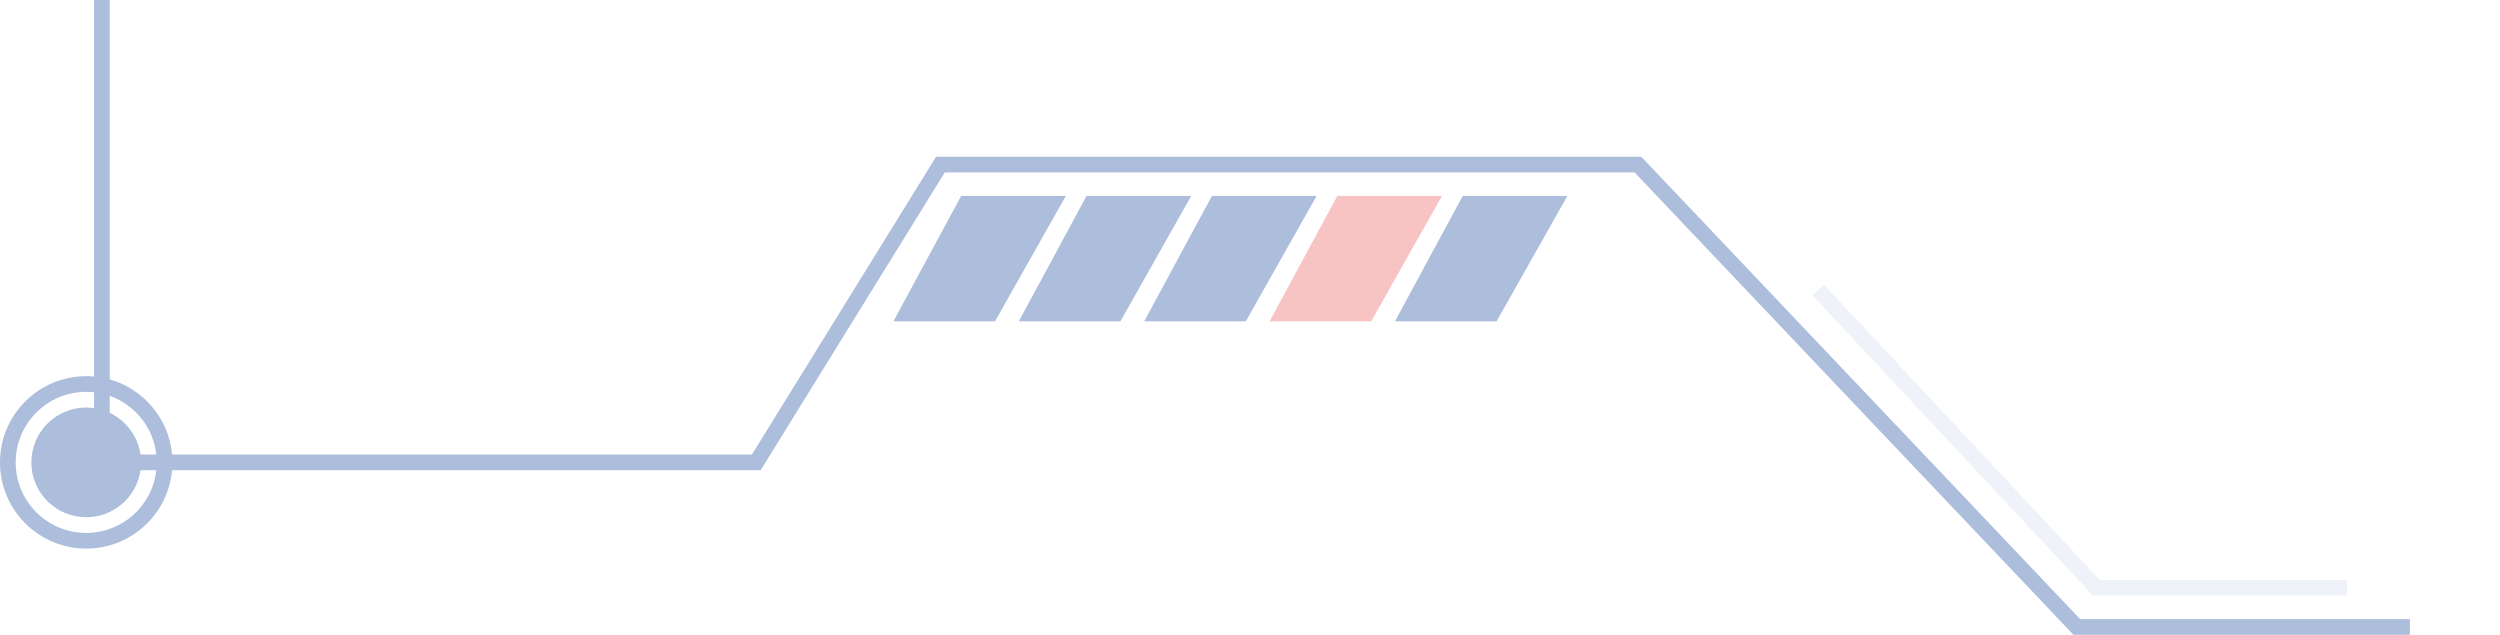
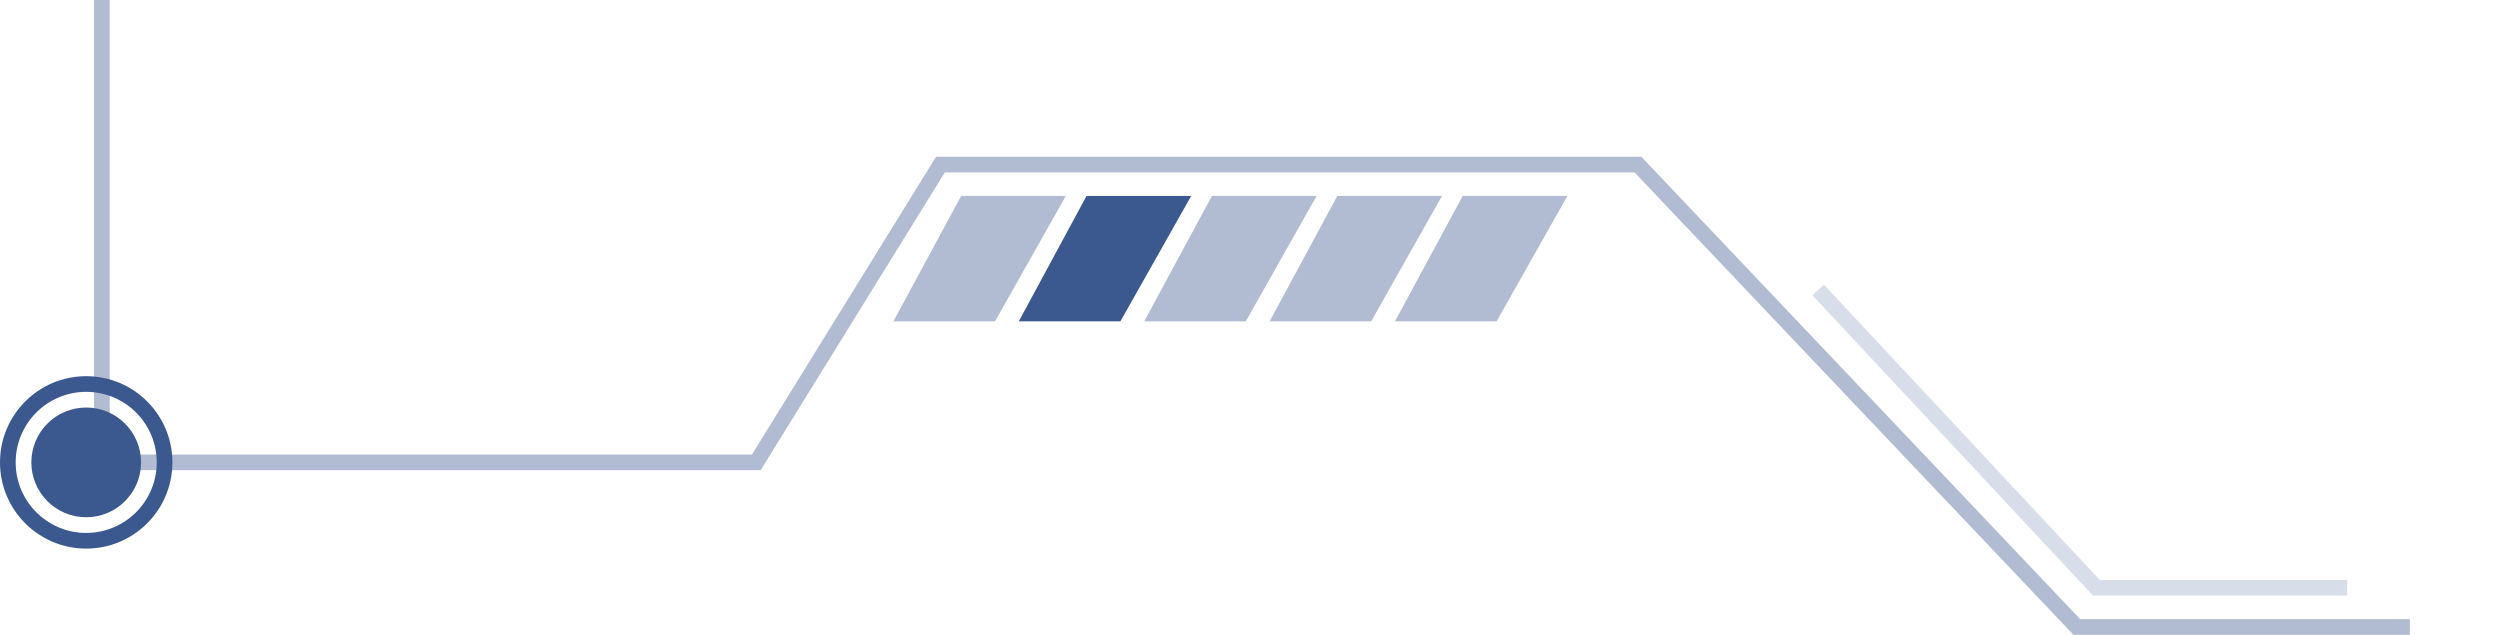
<svg xmlns="http://www.w3.org/2000/svg" width="319" height="81" viewBox="0 0 319 81" fill="none">
-   <g opacity="0.4">
-     <path d="M13 0V59H96.5L120 21H209L265 80H307.5" stroke="#2F5CA7" stroke-width="2" />
-     <path d="M186.643 25H200L190.964 41H178L186.643 25Z" fill="#2F5CA7" />
-     <path d="M170.643 25H184L174.964 41H162L170.643 25Z" fill="#EB6A6A" />
-     <path d="M154.643 25H168L158.964 41H146L154.643 25Z" fill="#2F5CA7" />
-     <path d="M138.643 25H152L142.964 41H130L138.643 25Z" fill="#2F5CA7" />
-     <path d="M122.643 25H136L126.964 41H114L122.643 25Z" fill="#2F5CA7" />
-     <circle cx="11" cy="59" r="7" fill="#2F5CA7" />
-     <circle cx="11" cy="59" r="10" stroke="#2F5CA7" stroke-width="2" />
-     <path opacity="0.2" d="M299.5 75H267.5L232 37" stroke="#2F5CA7" stroke-width="2" />
-   </g>
+   <path opacity="0.4" d="M13 0V59H96.5L120 21H209L265 80H307.5" stroke="#3B588F" stroke-width="2" />
+   <path opacity="0.4" d="M186.643 25H200L190.964 41H178L186.643 25Z" fill="#3B588F" />
+   <path opacity="0.4" d="M170.643 25H184L174.964 41H162L170.643 25Z" fill="#3B588F" />
+   <path opacity="0.4" d="M154.643 25H168L158.964 41H146L154.643 25Z" fill="#3B588F" />
+   <path d="M138.643 25H152L142.964 41H130L138.643 25Z" fill="#3B588F" />
+   <path opacity="0.4" d="M122.643 25H136L126.964 41H114L122.643 25Z" fill="#3B588F" />
+   <circle cx="11" cy="59" r="7" fill="#3B588F" />
+   <circle cx="11" cy="59" r="10" stroke="#3B588F" stroke-width="2" />
+   <path opacity="0.2" d="M299.5 75H267.5L232 37" stroke="#3B588F" stroke-width="2" />
</svg>
